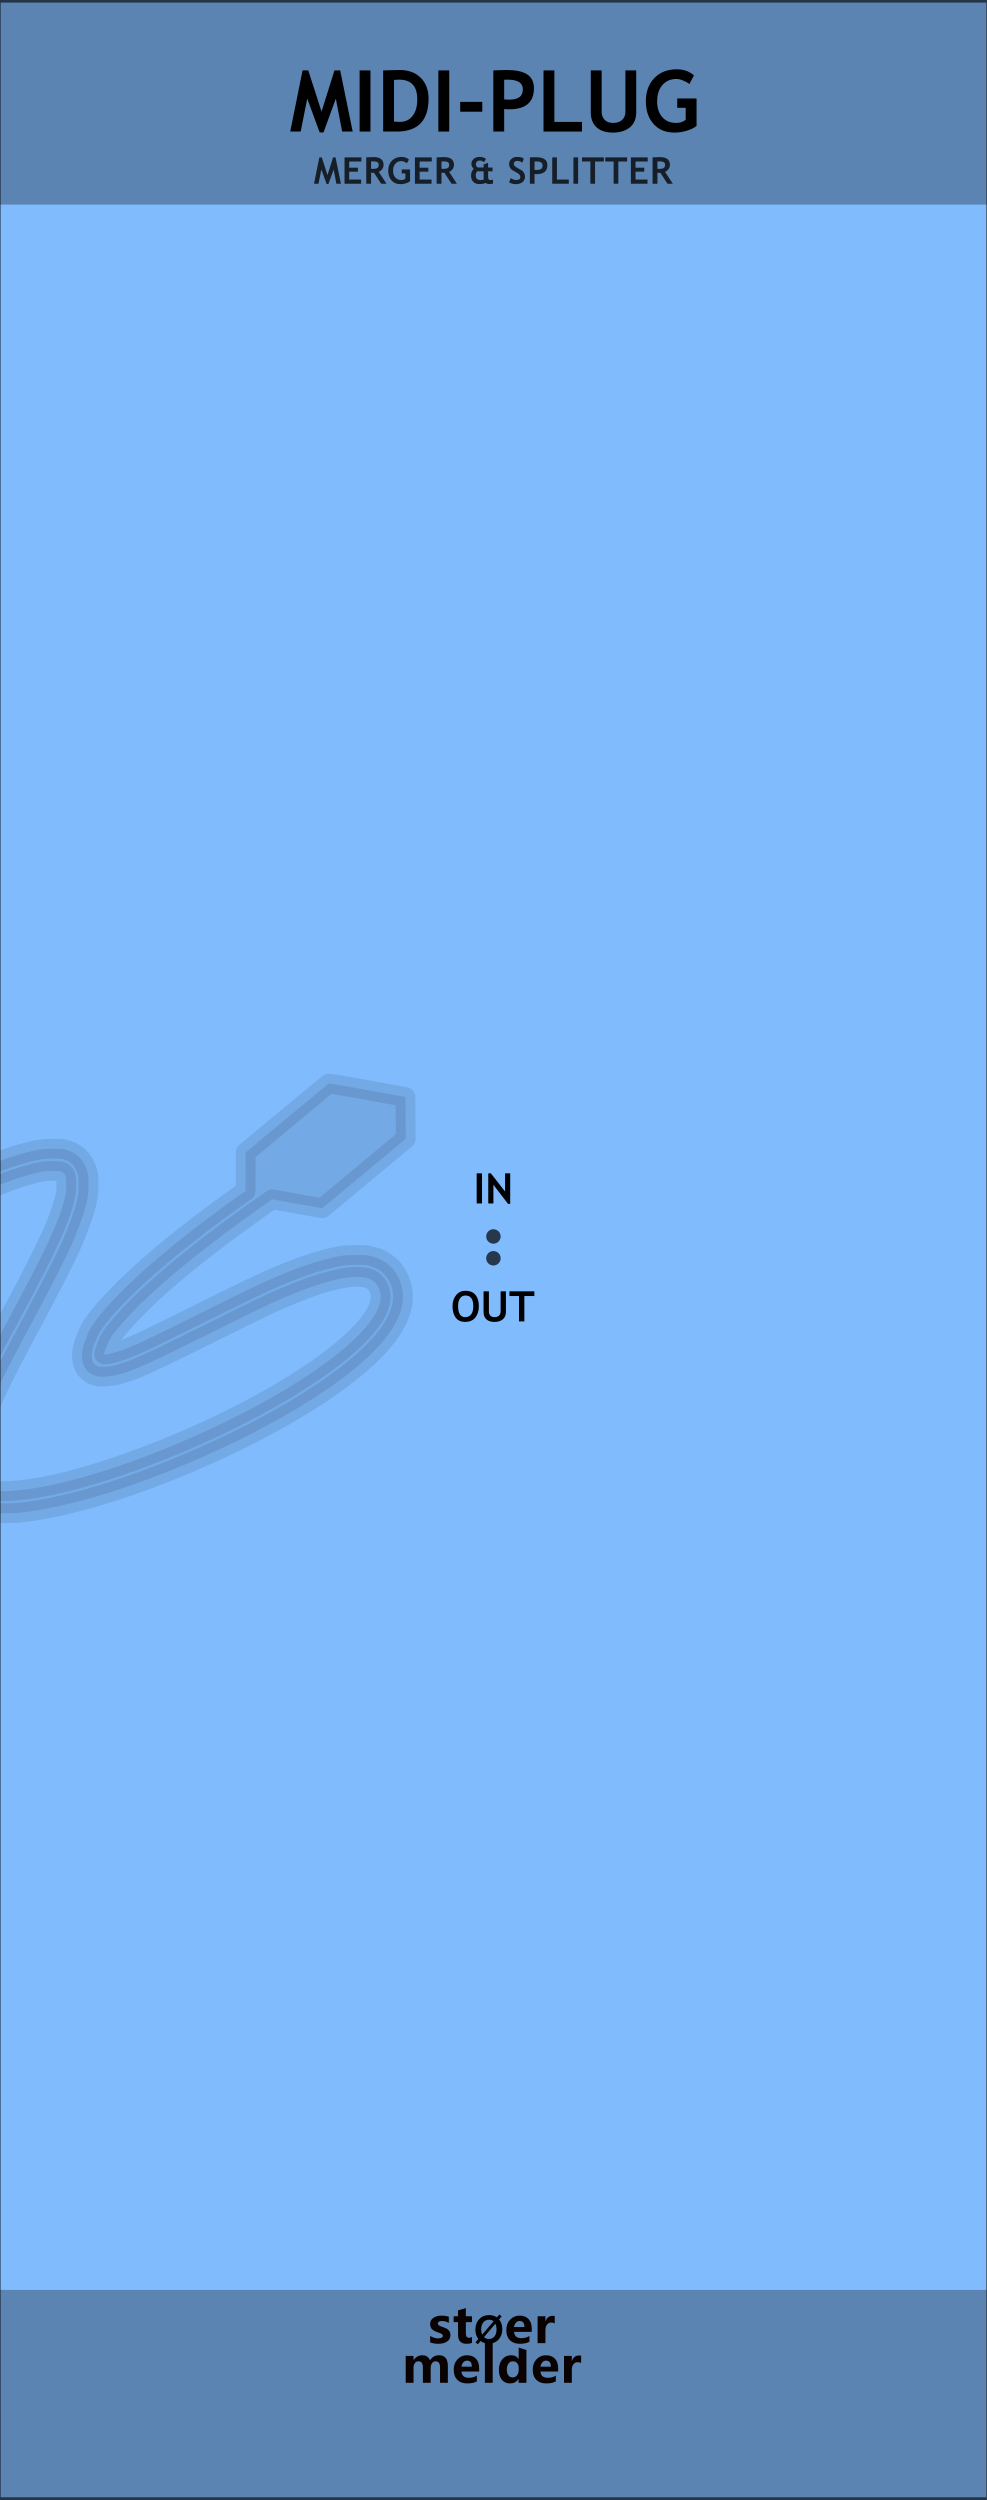
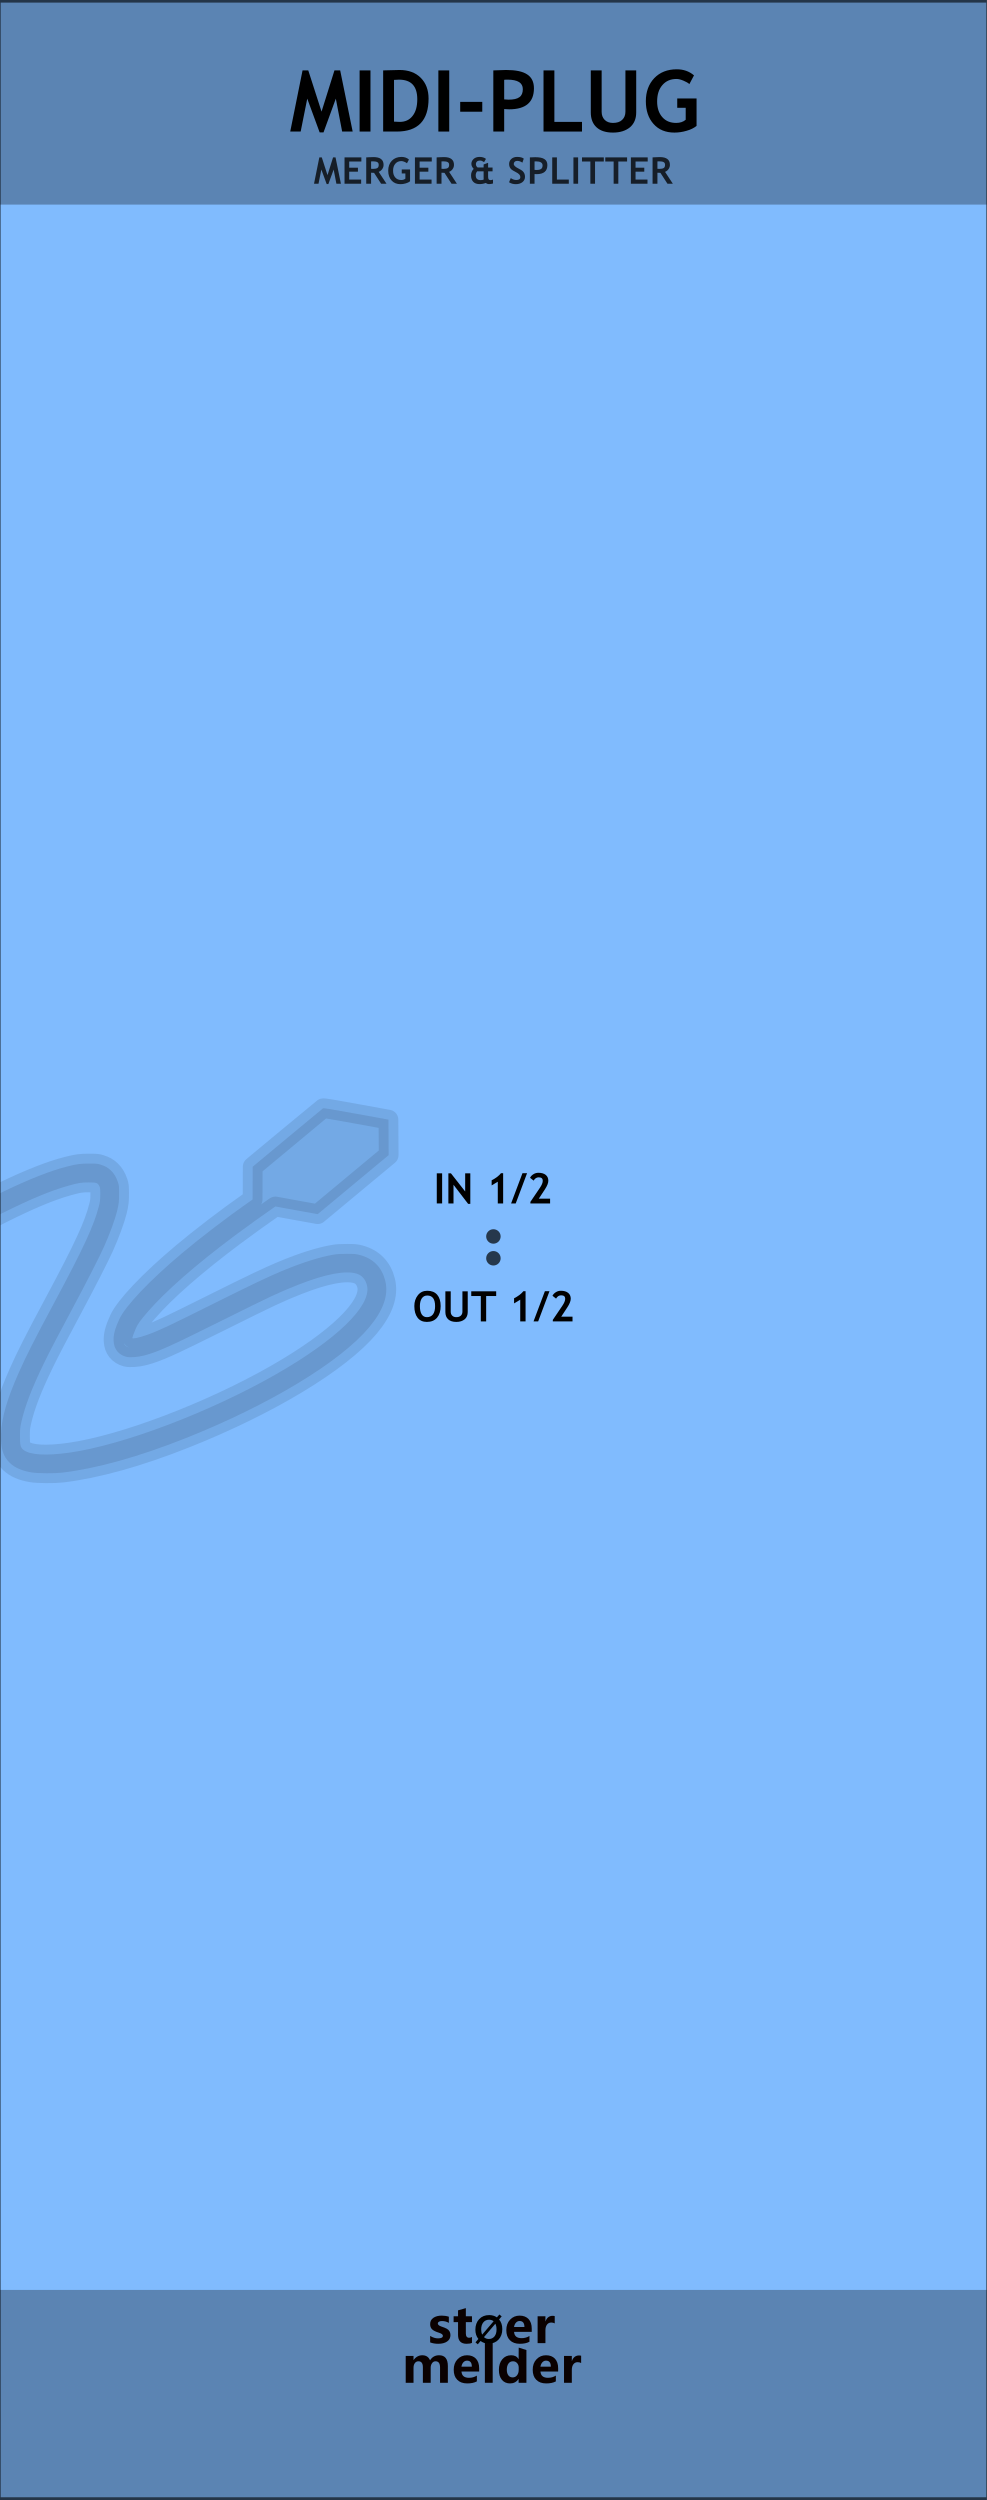
<svg xmlns="http://www.w3.org/2000/svg" width="100%" height="100%" viewBox="0 0 150 380" version="1.1" xml:space="preserve" style="fill-rule:evenodd;clip-rule:evenodd;stroke-linecap:round;stroke-linejoin:round;stroke-miterlimit:1.5;">
  <g id="panel" transform="matrix(0.834722,0,0,1.04324,-803.837,250.623)">
    <g transform="matrix(2.99501,0,0,0.958552,963,-240.235)">
      <rect x="0" y="0" width="60" height="380" style="fill:rgb(128,187,254);" />
    </g>
    <g transform="matrix(1.06268,0,0,1.76292,994.916,-852.772)">
      <rect x="-30.034" y="347.456" width="169.102" height="16.91" style="fill:rgb(4,4,4);fill-opacity:0.3;" />
    </g>
    <g transform="matrix(1.06268,0,0,1.81961,994.916,-538.829)">
      <rect x="-30.034" y="347.456" width="169.102" height="16.91" style="fill:rgb(4,4,4);fill-opacity:0.3;" />
    </g>
    <g transform="matrix(8.02347,0,0,25.5659,663.022,-292.473)">
      <rect x="37.388" y="2.043" width="22.397" height="14.247" style="fill:none;stroke:black;stroke-opacity:0.6;stroke-width:0.03px;" />
    </g>
    <g transform="matrix(0.840359,0,0,0.840359,220.816,16.2108)">
      <g transform="matrix(1.198,0,0,0.958552,893.633,-224.914)">
        <g transform="matrix(9,0,0,9,64.0056,347.267)">
          <path d="M0.919,-0L0.762,-0L0.762,-0.308C0.762,-0.391 0.732,-0.432 0.671,-0.432C0.643,-0.432 0.62,-0.42 0.602,-0.395C0.583,-0.369 0.574,-0.339 0.574,-0.303L0.574,-0L0.417,-0L0.417,-0.312C0.417,-0.392 0.387,-0.432 0.327,-0.432C0.298,-0.432 0.274,-0.42 0.256,-0.396C0.238,-0.372 0.229,-0.341 0.229,-0.301L0.229,-0L0.072,-0L0.072,-0.54L0.229,-0.54L0.229,-0.456L0.231,-0.456C0.25,-0.486 0.275,-0.51 0.307,-0.528C0.338,-0.545 0.371,-0.553 0.405,-0.553C0.481,-0.553 0.533,-0.519 0.561,-0.451C0.603,-0.519 0.663,-0.553 0.743,-0.553C0.86,-0.553 0.919,-0.481 0.919,-0.335L0.919,-0Z" style="fill:rgb(10,1,1);fill-rule:nonzero;" />
        </g>
        <g transform="matrix(9,0,0,9,72.978,347.267)">
          <path d="M0.551,-0.226L0.196,-0.226C0.201,-0.142 0.252,-0.1 0.347,-0.1C0.407,-0.1 0.459,-0.115 0.505,-0.144L0.505,-0.028C0.456,-0.001 0.391,0.013 0.312,0.013C0.226,0.013 0.159,-0.011 0.111,-0.06C0.063,-0.108 0.04,-0.176 0.04,-0.262C0.04,-0.348 0.065,-0.419 0.116,-0.472C0.167,-0.526 0.23,-0.553 0.307,-0.553C0.384,-0.553 0.443,-0.53 0.487,-0.484C0.53,-0.437 0.551,-0.374 0.551,-0.292L0.551,-0.226ZM0.404,-0.324C0.404,-0.405 0.372,-0.445 0.306,-0.445C0.279,-0.445 0.255,-0.434 0.234,-0.412C0.214,-0.39 0.201,-0.361 0.195,-0.324L0.404,-0.324Z" style="fill:rgb(10,1,1);fill-rule:nonzero;" />
        </g>
        <g transform="matrix(9,0,0,9,78.3513,347.267)">
          <rect x="0.069" y="-0.799" width="0.157" height="0.799" style="fill:rgb(10,1,1);fill-rule:nonzero;" />
        </g>
        <g transform="matrix(9,0,0,9,81.1494,347.267)">
          <path d="M0.593,-0L0.436,-0L0.436,-0.076L0.433,-0.076C0.395,-0.017 0.339,0.013 0.264,0.013C0.195,0.013 0.141,-0.011 0.1,-0.06C0.06,-0.108 0.04,-0.174 0.04,-0.258C0.04,-0.346 0.062,-0.418 0.108,-0.472C0.153,-0.526 0.212,-0.553 0.286,-0.553C0.356,-0.553 0.405,-0.528 0.433,-0.477L0.436,-0.477L0.438,-0.707L0.593,-0.658L0.593,-0ZM0.438,-0.306C0.438,-0.342 0.427,-0.372 0.405,-0.396C0.383,-0.42 0.356,-0.432 0.323,-0.432C0.284,-0.432 0.254,-0.417 0.232,-0.386C0.21,-0.356 0.199,-0.315 0.199,-0.263C0.199,-0.213 0.21,-0.175 0.231,-0.148C0.252,-0.121 0.281,-0.108 0.318,-0.108C0.353,-0.108 0.382,-0.122 0.404,-0.15C0.427,-0.179 0.438,-0.215 0.438,-0.261L0.438,-0.306Z" style="fill:rgb(10,1,1);fill-rule:nonzero;" />
        </g>
        <g transform="matrix(9,0,0,9,87.2654,347.267)">
          <path d="M0.551,-0.226L0.196,-0.226C0.201,-0.142 0.252,-0.1 0.347,-0.1C0.407,-0.1 0.459,-0.115 0.505,-0.144L0.505,-0.028C0.456,-0.001 0.391,0.013 0.312,0.013C0.226,0.013 0.159,-0.011 0.111,-0.06C0.063,-0.108 0.04,-0.176 0.04,-0.262C0.04,-0.348 0.065,-0.419 0.116,-0.472C0.167,-0.526 0.23,-0.553 0.307,-0.553C0.384,-0.553 0.443,-0.53 0.487,-0.484C0.53,-0.437 0.551,-0.374 0.551,-0.292L0.551,-0.226ZM0.404,-0.324C0.404,-0.405 0.372,-0.445 0.306,-0.445C0.279,-0.445 0.255,-0.434 0.234,-0.412C0.214,-0.39 0.201,-0.361 0.195,-0.324L0.404,-0.324Z" style="fill:rgb(10,1,1);fill-rule:nonzero;" />
        </g>
        <g transform="matrix(9,0,0,9,92.6386,347.267)">
          <path d="M0.416,-0.397C0.397,-0.408 0.374,-0.414 0.346,-0.414C0.31,-0.414 0.282,-0.4 0.261,-0.373C0.24,-0.345 0.229,-0.308 0.229,-0.26L0.229,-0L0.072,-0L0.072,-0.54L0.229,-0.54L0.229,-0.438L0.231,-0.438C0.257,-0.512 0.305,-0.549 0.374,-0.549C0.392,-0.549 0.406,-0.547 0.416,-0.543L0.416,-0.397Z" style="fill:rgb(10,1,1);fill-rule:nonzero;" />
        </g>
      </g>
      <g transform="matrix(1.198,0,0,0.958552,893.495,-231.786)">
        <g transform="matrix(9,0,0,9,68.6657,347.267)">
          <path d="M0.058,-0.145C0.112,-0.112 0.165,-0.096 0.216,-0.096C0.281,-0.096 0.314,-0.113 0.314,-0.148C0.314,-0.173 0.287,-0.193 0.233,-0.21C0.166,-0.231 0.12,-0.254 0.095,-0.28C0.07,-0.305 0.058,-0.34 0.058,-0.383C0.058,-0.436 0.079,-0.478 0.122,-0.508C0.165,-0.538 0.221,-0.553 0.291,-0.553C0.34,-0.553 0.388,-0.546 0.434,-0.531L0.434,-0.407C0.392,-0.432 0.346,-0.444 0.295,-0.444C0.27,-0.444 0.25,-0.44 0.235,-0.431C0.22,-0.422 0.212,-0.41 0.212,-0.396C0.212,-0.371 0.235,-0.351 0.28,-0.335C0.329,-0.319 0.366,-0.304 0.39,-0.291C0.415,-0.278 0.434,-0.26 0.447,-0.238C0.459,-0.216 0.466,-0.191 0.466,-0.163C0.466,-0.107 0.444,-0.064 0.399,-0.033C0.354,-0.002 0.295,0.013 0.22,0.013C0.162,0.013 0.107,0.004 0.058,-0.015L0.058,-0.145Z" style="fill:rgb(10,1,1);fill-rule:nonzero;" />
        </g>
        <g transform="matrix(9,0,0,9,73.2436,347.267)">
          <path d="M0.39,-0.006C0.366,0.007 0.33,0.013 0.282,0.013C0.167,0.013 0.11,-0.047 0.11,-0.167L0.11,-0.422L0.021,-0.422L0.021,-0.54L0.11,-0.54L0.11,-0.659L0.267,-0.704L0.267,-0.54L0.39,-0.54L0.39,-0.422L0.267,-0.422L0.267,-0.195C0.267,-0.137 0.289,-0.108 0.335,-0.108C0.353,-0.108 0.371,-0.114 0.39,-0.124L0.39,-0.006Z" style="fill:rgb(10,1,1);fill-rule:nonzero;" />
        </g>
        <g transform="matrix(6.6,0,0,6.6,77.1051,347.267)">
          <path d="M0.106,0.032L0.043,-0.021L0.122,-0.115C0.067,-0.183 0.04,-0.268 0.04,-0.368C0.04,-0.487 0.075,-0.584 0.144,-0.658C0.213,-0.732 0.305,-0.769 0.418,-0.769C0.5,-0.769 0.571,-0.748 0.63,-0.706L0.698,-0.785L0.761,-0.733L0.689,-0.65C0.748,-0.581 0.778,-0.493 0.778,-0.384C0.778,-0.266 0.743,-0.17 0.674,-0.097C0.605,-0.023 0.516,0.013 0.406,0.013C0.32,0.013 0.246,-0.011 0.182,-0.059L0.106,0.032ZM0.54,-0.6C0.506,-0.628 0.463,-0.642 0.413,-0.642C0.349,-0.642 0.297,-0.617 0.258,-0.569C0.218,-0.52 0.199,-0.455 0.199,-0.375C0.199,-0.319 0.208,-0.273 0.227,-0.234L0.54,-0.6ZM0.275,-0.165C0.311,-0.131 0.356,-0.114 0.409,-0.114C0.473,-0.114 0.524,-0.137 0.563,-0.184C0.601,-0.231 0.62,-0.294 0.62,-0.374C0.62,-0.435 0.61,-0.488 0.588,-0.533L0.275,-0.165Z" style="fill-rule:nonzero;" />
        </g>
        <g transform="matrix(9,0,0,9,82.6053,347.267)">
          <path d="M0.551,-0.226L0.196,-0.226C0.201,-0.142 0.252,-0.1 0.347,-0.1C0.407,-0.1 0.459,-0.115 0.505,-0.144L0.505,-0.028C0.456,-0.001 0.391,0.013 0.312,0.013C0.226,0.013 0.159,-0.011 0.111,-0.06C0.063,-0.108 0.04,-0.176 0.04,-0.262C0.04,-0.348 0.065,-0.419 0.116,-0.472C0.167,-0.526 0.23,-0.553 0.307,-0.553C0.384,-0.553 0.443,-0.53 0.487,-0.484C0.53,-0.437 0.551,-0.374 0.551,-0.292L0.551,-0.226ZM0.404,-0.324C0.404,-0.405 0.372,-0.445 0.306,-0.445C0.279,-0.445 0.255,-0.434 0.234,-0.412C0.214,-0.39 0.201,-0.361 0.195,-0.324L0.404,-0.324Z" style="fill:rgb(10,1,1);fill-rule:nonzero;" />
        </g>
        <g transform="matrix(9,0,0,9,87.9786,347.267)">
          <path d="M0.416,-0.397C0.397,-0.408 0.374,-0.414 0.346,-0.414C0.31,-0.414 0.282,-0.4 0.261,-0.373C0.24,-0.345 0.229,-0.308 0.229,-0.26L0.229,-0L0.072,-0L0.072,-0.54L0.229,-0.54L0.229,-0.438L0.231,-0.438C0.257,-0.512 0.305,-0.549 0.374,-0.549C0.392,-0.549 0.406,-0.547 0.416,-0.543L0.416,-0.397Z" style="fill:rgb(10,1,1);fill-rule:nonzero;" />
        </g>
      </g>
    </g>
    <g transform="matrix(1.198,0,0,0.958552,1014.9,-221.067)">
      <g transform="matrix(13,0,0,13,0.66333,0)">
        <path d="M0.74,0L0.617,0L0.543,-0.385L0.399,0.01L0.354,0.01L0.209,-0.385L0.132,0L0.01,0L0.154,-0.715L0.221,-0.715L0.376,-0.233L0.527,-0.715L0.594,-0.715L0.74,0Z" style="fill-rule:nonzero;" />
      </g>
      <g transform="matrix(13,0,0,13,10.3499,0)">
        <rect x="0.076" y="-0.715" width="0.127" height="0.715" style="fill-rule:nonzero;" />
      </g>
      <g transform="matrix(13,0,0,13,13.968,0)">
        <path d="M0.232,-0L0.073,-0L0.073,-0.715C0.174,-0.718 0.238,-0.72 0.264,-0.72C0.368,-0.72 0.451,-0.69 0.512,-0.629C0.573,-0.568 0.604,-0.487 0.604,-0.386C0.604,-0.129 0.48,-0 0.232,-0ZM0.2,-0.604L0.2,-0.116C0.221,-0.114 0.243,-0.113 0.267,-0.113C0.331,-0.113 0.381,-0.136 0.417,-0.183C0.454,-0.229 0.472,-0.294 0.472,-0.378C0.472,-0.531 0.401,-0.607 0.258,-0.607C0.245,-0.607 0.225,-0.606 0.2,-0.604Z" style="fill-rule:nonzero;" />
      </g>
      <g transform="matrix(13,0,0,13,22.3215,0)">
        <rect x="0.076" y="-0.715" width="0.127" height="0.715" style="fill-rule:nonzero;" />
      </g>
      <g transform="matrix(13,0,0,13,25.9397,0)">
        <rect x="0.053" y="-0.347" width="0.258" height="0.115" style="fill-rule:nonzero;" />
      </g>
      <g transform="matrix(13,0,0,13,30.7131,0)">
        <path d="M0.2,-0.263L0.2,-0L0.073,-0L0.073,-0.715C0.158,-0.718 0.207,-0.72 0.222,-0.72C0.335,-0.72 0.417,-0.703 0.469,-0.668C0.522,-0.634 0.548,-0.579 0.548,-0.506C0.548,-0.342 0.451,-0.26 0.258,-0.26C0.243,-0.26 0.224,-0.261 0.2,-0.263ZM0.2,-0.605L0.2,-0.376C0.222,-0.374 0.239,-0.373 0.251,-0.373C0.309,-0.373 0.351,-0.382 0.378,-0.402C0.405,-0.421 0.418,-0.452 0.418,-0.496C0.418,-0.57 0.358,-0.607 0.239,-0.607C0.225,-0.607 0.213,-0.607 0.2,-0.605Z" style="fill-rule:nonzero;" />
      </g>
      <g transform="matrix(13,0,0,13,38.343,0)">
        <path d="M0.073,-0L0.073,-0.715L0.2,-0.715L0.2,-0.113L0.523,-0.113L0.523,-0L0.073,-0Z" style="fill-rule:nonzero;" />
      </g>
      <g transform="matrix(13,0,0,13,45.5286,0)">
        <path d="M0.073,-0.715L0.2,-0.715L0.2,-0.23C0.2,-0.192 0.212,-0.161 0.235,-0.137C0.259,-0.113 0.291,-0.101 0.332,-0.101C0.378,-0.101 0.414,-0.112 0.439,-0.136C0.465,-0.16 0.478,-0.192 0.478,-0.233L0.478,-0.715L0.604,-0.715L0.604,-0.223C0.604,-0.15 0.58,-0.092 0.531,-0.05C0.481,-0.009 0.415,0.012 0.333,0.012C0.25,0.012 0.186,-0.008 0.141,-0.049C0.096,-0.09 0.073,-0.148 0.073,-0.224L0.073,-0.715Z" style="fill-rule:nonzero;" />
      </g>
      <g transform="matrix(13,0,0,13,54.3391,0)">
        <path d="M0.602,-0.657L0.548,-0.555C0.533,-0.569 0.51,-0.582 0.479,-0.595C0.448,-0.608 0.421,-0.615 0.398,-0.615C0.328,-0.615 0.273,-0.591 0.232,-0.543C0.191,-0.496 0.171,-0.432 0.171,-0.352C0.171,-0.275 0.191,-0.215 0.231,-0.169C0.271,-0.123 0.325,-0.101 0.394,-0.101C0.439,-0.101 0.476,-0.113 0.505,-0.138L0.505,-0.278L0.406,-0.278L0.406,-0.387L0.632,-0.387L0.632,-0.066C0.602,-0.042 0.563,-0.022 0.515,-0.009C0.468,0.005 0.42,0.012 0.373,0.012C0.271,0.012 0.189,-0.021 0.129,-0.089C0.069,-0.156 0.039,-0.245 0.039,-0.355C0.039,-0.465 0.072,-0.555 0.137,-0.624C0.203,-0.693 0.291,-0.728 0.401,-0.728C0.48,-0.728 0.547,-0.704 0.602,-0.657Z" style="fill-rule:nonzero;" />
      </g>
    </g>
    <g transform="matrix(1.198,0,0,0.958552,967.648,-264.611)">
      <g transform="matrix(5.6,0,0,5.6,43.7951,53.3564)">
        <path d="M0.74,0L0.617,0L0.543,-0.385L0.399,0.01L0.354,0.01L0.209,-0.385L0.132,0L0.01,0L0.154,-0.715L0.221,-0.715L0.376,-0.233L0.527,-0.715L0.594,-0.715L0.74,0Z" style="fill:rgb(5,5,5);fill-opacity:0.8;fill-rule:nonzero;" />
      </g>
      <g transform="matrix(5.6,0,0,5.6,48.0798,53.3564)">
        <path d="M0.2,-0.603L0.2,-0.435L0.437,-0.435L0.437,-0.327L0.2,-0.327L0.2,-0.113L0.524,-0.113L0.524,-0L0.073,-0L0.073,-0.715L0.53,-0.715L0.53,-0.603L0.2,-0.603Z" style="fill:rgb(5,5,5);fill-opacity:0.8;fill-rule:nonzero;" />
      </g>
      <g transform="matrix(5.6,0,0,5.6,51.3773,53.3564)">
        <path d="M0.477,-0L0.286,-0.295C0.266,-0.296 0.24,-0.297 0.205,-0.299L0.205,-0L0.073,-0L0.073,-0.715C0.08,-0.715 0.108,-0.717 0.156,-0.719C0.204,-0.721 0.242,-0.723 0.271,-0.723C0.453,-0.723 0.544,-0.652 0.544,-0.512C0.544,-0.469 0.531,-0.431 0.506,-0.396C0.481,-0.361 0.45,-0.337 0.412,-0.322L0.623,-0L0.477,-0ZM0.205,-0.605L0.205,-0.406C0.229,-0.404 0.246,-0.403 0.259,-0.403C0.312,-0.403 0.351,-0.411 0.375,-0.426C0.4,-0.441 0.412,-0.47 0.412,-0.513C0.412,-0.548 0.399,-0.573 0.373,-0.587C0.346,-0.601 0.305,-0.608 0.248,-0.608C0.234,-0.608 0.22,-0.607 0.205,-0.605Z" style="fill:rgb(5,5,5);fill-opacity:0.8;fill-rule:nonzero;" />
      </g>
      <g transform="matrix(5.6,0,0,5.6,54.91,53.3564)">
        <path d="M0.602,-0.657L0.548,-0.555C0.533,-0.569 0.51,-0.582 0.479,-0.595C0.448,-0.608 0.421,-0.615 0.398,-0.615C0.328,-0.615 0.273,-0.591 0.232,-0.543C0.191,-0.496 0.171,-0.432 0.171,-0.352C0.171,-0.275 0.191,-0.215 0.231,-0.169C0.271,-0.123 0.325,-0.101 0.394,-0.101C0.439,-0.101 0.476,-0.113 0.505,-0.138L0.505,-0.278L0.406,-0.278L0.406,-0.387L0.632,-0.387L0.632,-0.066C0.602,-0.042 0.563,-0.022 0.515,-0.009C0.468,0.005 0.42,0.012 0.373,0.012C0.271,0.012 0.189,-0.021 0.129,-0.089C0.069,-0.156 0.039,-0.245 0.039,-0.355C0.039,-0.465 0.072,-0.555 0.137,-0.624C0.203,-0.693 0.291,-0.728 0.401,-0.728C0.48,-0.728 0.547,-0.704 0.602,-0.657Z" style="fill:rgb(5,5,5);fill-opacity:0.8;fill-rule:nonzero;" />
      </g>
      <g transform="matrix(5.6,0,0,5.6,58.7818,53.3564)">
        <path d="M0.2,-0.603L0.2,-0.435L0.437,-0.435L0.437,-0.327L0.2,-0.327L0.2,-0.113L0.524,-0.113L0.524,-0L0.073,-0L0.073,-0.715L0.53,-0.715L0.53,-0.603L0.2,-0.603Z" style="fill:rgb(5,5,5);fill-opacity:0.8;fill-rule:nonzero;" />
      </g>
      <g transform="matrix(5.6,0,0,5.6,62.0793,53.3564)">
        <path d="M0.477,-0L0.286,-0.295C0.266,-0.296 0.24,-0.297 0.205,-0.299L0.205,-0L0.073,-0L0.073,-0.715C0.08,-0.715 0.108,-0.717 0.156,-0.719C0.204,-0.721 0.242,-0.723 0.271,-0.723C0.453,-0.723 0.544,-0.652 0.544,-0.512C0.544,-0.469 0.531,-0.431 0.506,-0.396C0.481,-0.361 0.45,-0.337 0.412,-0.322L0.623,-0L0.477,-0ZM0.205,-0.605L0.205,-0.406C0.229,-0.404 0.246,-0.403 0.259,-0.403C0.312,-0.403 0.351,-0.411 0.375,-0.426C0.4,-0.441 0.412,-0.47 0.412,-0.513C0.412,-0.548 0.399,-0.573 0.373,-0.587C0.346,-0.601 0.305,-0.608 0.248,-0.608C0.234,-0.608 0.22,-0.607 0.205,-0.605Z" style="fill:rgb(5,5,5);fill-opacity:0.8;fill-rule:nonzero;" />
      </g>
      <g transform="matrix(5.6,0,0,5.6,67.4111,53.3564)">
        <path d="M0.452,-0.021C0.403,-0.001 0.347,0.01 0.283,0.01C0.21,0.01 0.154,-0.011 0.114,-0.053C0.074,-0.095 0.055,-0.153 0.055,-0.227C0.055,-0.296 0.079,-0.354 0.127,-0.403C0.085,-0.446 0.064,-0.492 0.064,-0.54C0.064,-0.592 0.085,-0.636 0.125,-0.673C0.166,-0.71 0.22,-0.728 0.287,-0.728C0.357,-0.728 0.415,-0.71 0.46,-0.675L0.409,-0.586C0.368,-0.615 0.332,-0.629 0.302,-0.629C0.265,-0.629 0.237,-0.621 0.217,-0.603C0.197,-0.585 0.187,-0.561 0.187,-0.531C0.187,-0.496 0.202,-0.466 0.233,-0.441L0.396,-0.441L0.396,-0.523L0.518,-0.568L0.518,-0.44L0.639,-0.44L0.639,-0.337L0.518,-0.337L0.518,-0.196C0.518,-0.158 0.523,-0.133 0.533,-0.119C0.543,-0.105 0.56,-0.098 0.583,-0.098C0.606,-0.098 0.628,-0.103 0.651,-0.113L0.651,-0.006C0.617,0.004 0.581,0.01 0.542,0.01C0.51,0.01 0.48,-0.001 0.452,-0.021ZM0.396,-0.161L0.396,-0.337L0.221,-0.337C0.195,-0.305 0.182,-0.27 0.182,-0.23C0.182,-0.142 0.226,-0.098 0.316,-0.098C0.351,-0.098 0.379,-0.103 0.399,-0.114C0.397,-0.126 0.396,-0.142 0.396,-0.161Z" style="fill:rgb(5,5,5);fill-opacity:0.8;fill-rule:nonzero;" />
      </g>
      <g transform="matrix(5.6,0,0,5.6,73.2761,53.3564)">
        <path d="M0.039,-0.04L0.086,-0.153C0.136,-0.118 0.185,-0.101 0.234,-0.101C0.308,-0.101 0.346,-0.127 0.346,-0.179C0.346,-0.203 0.337,-0.226 0.319,-0.249C0.302,-0.271 0.266,-0.295 0.211,-0.323C0.156,-0.351 0.119,-0.373 0.1,-0.391C0.081,-0.409 0.066,-0.43 0.056,-0.454C0.046,-0.479 0.041,-0.506 0.041,-0.535C0.041,-0.59 0.061,-0.636 0.101,-0.673C0.142,-0.709 0.194,-0.728 0.257,-0.728C0.34,-0.728 0.401,-0.712 0.439,-0.681L0.401,-0.572C0.356,-0.604 0.309,-0.62 0.26,-0.62C0.23,-0.62 0.208,-0.612 0.192,-0.596C0.176,-0.581 0.167,-0.561 0.167,-0.536C0.167,-0.495 0.213,-0.452 0.304,-0.408C0.352,-0.385 0.386,-0.363 0.407,-0.344C0.428,-0.324 0.444,-0.301 0.456,-0.275C0.467,-0.248 0.472,-0.219 0.472,-0.187C0.472,-0.129 0.449,-0.081 0.404,-0.044C0.358,-0.007 0.297,0.012 0.22,0.012C0.153,0.012 0.093,-0.005 0.039,-0.04Z" style="fill:rgb(5,5,5);fill-opacity:0.8;fill-rule:nonzero;" />
      </g>
      <g transform="matrix(5.6,0,0,5.6,76.251,53.3564)">
        <path d="M0.2,-0.263L0.2,-0L0.073,-0L0.073,-0.715C0.158,-0.718 0.207,-0.72 0.222,-0.72C0.335,-0.72 0.417,-0.703 0.469,-0.668C0.522,-0.634 0.548,-0.579 0.548,-0.506C0.548,-0.342 0.451,-0.26 0.258,-0.26C0.243,-0.26 0.224,-0.261 0.2,-0.263ZM0.2,-0.605L0.2,-0.376C0.222,-0.374 0.239,-0.373 0.251,-0.373C0.309,-0.373 0.351,-0.382 0.378,-0.402C0.405,-0.421 0.418,-0.452 0.418,-0.496C0.418,-0.57 0.358,-0.607 0.239,-0.607C0.225,-0.607 0.213,-0.607 0.2,-0.605Z" style="fill:rgb(5,5,5);fill-opacity:0.8;fill-rule:nonzero;" />
      </g>
      <g transform="matrix(5.6,0,0,5.6,79.6498,53.3564)">
        <path d="M0.073,-0L0.073,-0.715L0.2,-0.715L0.2,-0.113L0.523,-0.113L0.523,-0L0.073,-0Z" style="fill:rgb(5,5,5);fill-opacity:0.8;fill-rule:nonzero;" />
      </g>
      <g transform="matrix(5.6,0,0,5.6,82.8571,53.3564)">
        <rect x="0.076" y="-0.715" width="0.127" height="0.715" style="fill:rgb(5,5,5);fill-opacity:0.8;fill-rule:nonzero;" />
      </g>
      <g transform="matrix(5.6,0,0,5.6,84.5277,53.3564)">
        <path d="M0.364,-0.603L0.364,-0L0.237,-0L0.237,-0.603L0.01,-0.603L0.01,-0.715L0.602,-0.715L0.602,-0.603L0.364,-0.603Z" style="fill:rgb(5,5,5);fill-opacity:0.8;fill-rule:nonzero;" />
      </g>
      <g transform="matrix(5.6,0,0,5.6,88.0658,53.3564)">
        <path d="M0.364,-0.603L0.364,-0L0.237,-0L0.237,-0.603L0.01,-0.603L0.01,-0.715L0.602,-0.715L0.602,-0.603L0.364,-0.603Z" style="fill:rgb(5,5,5);fill-opacity:0.8;fill-rule:nonzero;" />
      </g>
      <g transform="matrix(5.6,0,0,5.6,91.604,53.3564)">
        <path d="M0.2,-0.603L0.2,-0.435L0.437,-0.435L0.437,-0.327L0.2,-0.327L0.2,-0.113L0.524,-0.113L0.524,-0L0.073,-0L0.073,-0.715L0.53,-0.715L0.53,-0.603L0.2,-0.603Z" style="fill:rgb(5,5,5);fill-opacity:0.8;fill-rule:nonzero;" />
      </g>
      <g transform="matrix(5.6,0,0,5.6,94.9016,53.3564)">
        <path d="M0.477,-0L0.286,-0.295C0.266,-0.296 0.24,-0.297 0.205,-0.299L0.205,-0L0.073,-0L0.073,-0.715C0.08,-0.715 0.108,-0.717 0.156,-0.719C0.204,-0.721 0.242,-0.723 0.271,-0.723C0.453,-0.723 0.544,-0.652 0.544,-0.512C0.544,-0.469 0.531,-0.431 0.506,-0.396C0.481,-0.361 0.45,-0.337 0.412,-0.322L0.623,-0L0.477,-0ZM0.205,-0.605L0.205,-0.406C0.229,-0.404 0.246,-0.403 0.259,-0.403C0.312,-0.403 0.351,-0.411 0.375,-0.426C0.4,-0.441 0.412,-0.47 0.412,-0.513C0.412,-0.548 0.399,-0.573 0.373,-0.587C0.346,-0.601 0.305,-0.608 0.248,-0.608C0.234,-0.608 0.22,-0.607 0.205,-0.605Z" style="fill:rgb(5,5,5);fill-opacity:0.8;fill-rule:nonzero;" />
      </g>
    </g>
-     <g transform="matrix(1.198,0,0,0.958552,1003.44,-114.636)">
-       <g transform="matrix(6.4,0,0,6.4,38.2106,51.8924)">
+     <g transform="matrix(1.198,0,0,0.958552,1003.32,-114.636)">
+       <g transform="matrix(6.4,0,0,6.4,32.2481,51.8924)">
        <rect x="0.076" y="-0.715" width="0.127" height="0.715" style="fill-rule:nonzero;" />
      </g>
-       <g transform="matrix(6.4,0,0,6.4,39.9919,51.8924)">
+       <g transform="matrix(6.4,0,0,6.4,34.0294,51.8924)">
        <path d="M0.542,0.01L0.195,-0.443L0.195,0L0.073,0L0.073,-0.715L0.134,-0.715L0.472,-0.284L0.472,-0.715L0.594,-0.715L0.594,0.01L0.542,0.01Z" style="fill-rule:nonzero;" />
      </g>
+       <g transform="matrix(6.4,0,0,6.4,40.2294,51.8924)">
+         <path d="M0.278,-0L0.278,-0.516L0.132,-0.428L0.132,-0.55C0.226,-0.596 0.3,-0.652 0.354,-0.718L0.405,-0.718L0.405,-0L0.278,-0Z" style="fill-rule:nonzero;" />
+       </g>
+       <g transform="matrix(6.4,0,0,6.4,43.9794,51.8924)">
+         <path d="M0.118,-0L0.008,-0L0.278,-0.718L0.387,-0.718L0.118,-0Z" style="fill-rule:nonzero;" />
+       </g>
+       <g transform="matrix(6.4,0,0,6.4,46.4762,51.8924)">
+         <path d="M0.076,-0L0.076,-0.037L0.302,-0.371C0.347,-0.437 0.37,-0.493 0.37,-0.539C0.37,-0.593 0.338,-0.62 0.273,-0.62C0.223,-0.62 0.184,-0.594 0.153,-0.542L0.068,-0.609C0.085,-0.643 0.111,-0.671 0.148,-0.694C0.184,-0.717 0.224,-0.728 0.268,-0.728C0.341,-0.728 0.399,-0.711 0.44,-0.678C0.481,-0.645 0.502,-0.598 0.502,-0.539C0.502,-0.485 0.475,-0.417 0.422,-0.336L0.276,-0.113L0.544,-0.113L0.544,-0L0.076,-0Z" style="fill-rule:nonzero;" />
+       </g>
    </g>
-     <g transform="matrix(1.198,0,0,0.958552,1003.34,-97.4463)">
-       <g transform="matrix(6.4,0,0,6.4,34.8606,51.8924)">
+     <g transform="matrix(1.198,0,0,0.958552,1003.46,-97.4463)">
+       <g transform="matrix(6.4,0,0,6.4,28.9559,51.8924)">
        <path d="M0.039,-0.364C0.039,-0.466 0.067,-0.552 0.123,-0.622C0.179,-0.693 0.253,-0.728 0.347,-0.728C0.45,-0.728 0.528,-0.696 0.583,-0.632C0.637,-0.569 0.664,-0.479 0.664,-0.364C0.664,-0.249 0.636,-0.157 0.579,-0.089C0.522,-0.022 0.441,0.012 0.337,0.012C0.241,0.012 0.167,-0.021 0.116,-0.088C0.065,-0.155 0.039,-0.247 0.039,-0.364ZM0.171,-0.364C0.171,-0.28 0.185,-0.215 0.213,-0.169C0.242,-0.124 0.283,-0.101 0.337,-0.101C0.4,-0.101 0.449,-0.123 0.482,-0.168C0.516,-0.213 0.532,-0.278 0.532,-0.364C0.532,-0.531 0.47,-0.615 0.347,-0.615C0.29,-0.615 0.247,-0.593 0.216,-0.547C0.186,-0.502 0.171,-0.441 0.171,-0.364Z" style="fill-rule:nonzero;" />
      </g>
-       <g transform="matrix(6.4,0,0,6.4,39.3606,51.8924)">
+       <g transform="matrix(6.4,0,0,6.4,33.4559,51.8924)">
        <path d="M0.073,-0.715L0.2,-0.715L0.2,-0.23C0.2,-0.192 0.212,-0.161 0.235,-0.137C0.259,-0.113 0.291,-0.101 0.332,-0.101C0.378,-0.101 0.414,-0.112 0.439,-0.136C0.465,-0.16 0.478,-0.192 0.478,-0.233L0.478,-0.715L0.604,-0.715L0.604,-0.223C0.604,-0.15 0.58,-0.092 0.531,-0.05C0.481,-0.009 0.415,0.012 0.333,0.012C0.25,0.012 0.186,-0.008 0.141,-0.049C0.096,-0.09 0.073,-0.148 0.073,-0.224L0.073,-0.715Z" style="fill-rule:nonzero;" />
      </g>
-       <g transform="matrix(6.4,0,0,6.4,43.6981,51.8924)">
+       <g transform="matrix(6.4,0,0,6.4,37.7934,51.8924)">
        <path d="M0.364,-0.603L0.364,-0L0.237,-0L0.237,-0.603L0.01,-0.603L0.01,-0.715L0.602,-0.715L0.602,-0.603L0.364,-0.603Z" style="fill-rule:nonzero;" />
+       </g>
+       <g transform="matrix(6.4,0,0,6.4,43.5216,51.8924)">
+         <path d="M0.278,-0L0.278,-0.516L0.132,-0.428L0.132,-0.55C0.226,-0.596 0.3,-0.652 0.354,-0.718L0.405,-0.718L0.405,-0L0.278,-0Z" style="fill-rule:nonzero;" />
+       </g>
+       <g transform="matrix(6.4,0,0,6.4,47.2716,51.8924)">
+         <path d="M0.118,-0L0.008,-0L0.278,-0.718L0.387,-0.718L0.118,-0Z" style="fill-rule:nonzero;" />
+       </g>
+       <g transform="matrix(6.4,0,0,6.4,49.7684,51.8924)">
+         <path d="M0.076,-0L0.076,-0.037L0.302,-0.371C0.347,-0.437 0.37,-0.493 0.37,-0.539C0.37,-0.593 0.338,-0.62 0.273,-0.62C0.223,-0.62 0.184,-0.594 0.153,-0.542L0.068,-0.609C0.085,-0.643 0.111,-0.671 0.148,-0.694C0.184,-0.717 0.224,-0.728 0.268,-0.728C0.341,-0.728 0.399,-0.711 0.44,-0.678C0.481,-0.645 0.502,-0.598 0.502,-0.539C0.502,-0.485 0.475,-0.417 0.422,-0.336L0.276,-0.113L0.544,-0.113L0.544,-0L0.076,-0Z" style="fill-rule:nonzero;" />
      </g>
    </g>
    <g transform="matrix(0.0353286,0,0,-0.0282673,963,12.6442)">
-       <g transform="matrix(-0.272272,7.01735e-33,7.01735e-33,0.272272,2091.14,1144.87)">
-         <path d="M725,8015L5,7884L2,7488L0,7093L791,6435L1581,5778L2052,5863L2523,5949L2569,5918C2752,5794 3175,5489 3435,5295C4310,4640 4967,4064 5371,3598C5532,3412 5591,3330 5633,3233C5668,3154 5710,3036 5710,3018C5710,2994 5568,3024 5394,3084C5131,3176 4946,3263 3875,3797C3052,4208 2681,4384 2380,4510C1928,4699 1530,4825 1220,4877C1144,4890 1062,4894 925,4894C753,4893 726,4891 638,4867C344,4789 150,4591 76,4295C-3,3980 116,3637 437,3254C1085,2481 2664,1527 4515,790C5559,374 6509,109 7275,19C7446,-2 7821,1 7955,24C8168,59 8323,126 8436,232C8590,377 8647,560 8637,875C8624,1242 8504,1655 8236,2258C8059,2654 7907,2953 7427,3850C6796,5028 6566,5525 6459,5945C6429,6062 6426,6089 6425,6220C6425,6352 6427,6369 6448,6407C6485,6476 6511,6485 6685,6485C6851,6485 6914,6474 7145,6409C7527,6302 7977,6115 8610,5799C9055,5576 9330,5429 9815,5153C10624,4692 11381,4228 12240,3667C12375,3579 12499,3501 12517,3493C12592,3462 12689,3487 12747,3553C12812,3627 12816,3729 12757,3813C12712,3877 11494,4652 10650,5153C9092,6078 7895,6656 7160,6840C6935,6896 6877,6904 6680,6905C6513,6905 6488,6903 6420,6882C6314,6848 6260,6818 6193,6756C6123,6691 6069,6603 6033,6495C6008,6421 6006,6402 6006,6240C6005,6064 6011,6011 6051,5845C6097,5656 6214,5338 6345,5045C6440,4833 6748,4229 7032,3700C7388,3035 7542,2740 7676,2465C7947,1907 8102,1506 8181,1156C8210,1028 8213,999 8214,840C8215,633 8203,580 8142,530C7999,412 7632,390 7102,466C5908,637 3983,1368 2510,2210C1161,2982 388,3729 480,4176C509,4316 589,4413 708,4451C956,4530 1402,4446 2015,4205C2430,4042 2633,3947 3730,3400C4878,2828 5143,2709 5446,2629C5587,2592 5768,2579 5848,2600C6020,2647 6119,2772 6128,2952C6135,3086 6100,3221 6002,3435C5868,3730 5327,4300 4600,4911C4197,5250 3598,5708 3152,6020L3031,6105L3029,6835L2254,7480C1828,7835 1472,8130 1462,8136C1449,8144 1271,8115 725,8015Z" style="fill-opacity:0.1;fill-rule:nonzero;stroke:black;stroke-opacity:0.1;stroke-width:373.64px;stroke-linecap:butt;stroke-miterlimit:2;" />
+       <g transform="matrix(-0.231349,5.96263e-33,5.96263e-33,0.231349,2003.27,1351.1)">
+         <path d="M725,8015L5,7884L2,7488L0,7093L791,6435L1581,5778L2052,5863L2523,5949L2569,5918C2752,5794 3175,5489 3435,5295C4310,4640 4967,4064 5371,3598C5532,3412 5591,3330 5633,3233C5668,3154 5710,3036 5710,3018C5710,2994 5568,3024 5394,3084C5131,3176 4946,3263 3875,3797C3052,4208 2681,4384 2380,4510C1928,4699 1530,4825 1220,4877C1144,4890 1062,4894 925,4894C753,4893 726,4891 638,4867C344,4789 150,4591 76,4295C-3,3980 116,3637 437,3254C1085,2481 2664,1527 4515,790C5559,374 6509,109 7275,19C7446,-2 7821,1 7955,24C8168,59 8323,126 8436,232C8590,377 8647,560 8637,875C8624,1242 8504,1655 8236,2258C8059,2654 7907,2953 7427,3850C6796,5028 6566,5525 6459,5945C6429,6062 6426,6089 6425,6220C6425,6352 6427,6369 6448,6407C6485,6476 6511,6485 6685,6485C6851,6485 6914,6474 7145,6409C7527,6302 7977,6115 8610,5799C9055,5576 9330,5429 9815,5153C10624,4692 11381,4228 12240,3667C12375,3579 12499,3501 12517,3493C12592,3462 12689,3487 12747,3553C12812,3627 12816,3729 12757,3813C12712,3877 11494,4652 10650,5153C9092,6078 7895,6656 7160,6840C6935,6896 6877,6904 6680,6905C6513,6905 6488,6903 6420,6882C6314,6848 6260,6818 6193,6756C6123,6691 6069,6603 6033,6495C6008,6421 6006,6402 6006,6240C6005,6064 6011,6011 6051,5845C6097,5656 6214,5338 6345,5045C6440,4833 6748,4229 7032,3700C7388,3035 7542,2740 7676,2465C7947,1907 8102,1506 8181,1156C8210,1028 8213,999 8214,840C8215,633 8203,580 8142,530C7999,412 7632,390 7102,466C5908,637 3983,1368 2510,2210C1161,2982 388,3729 480,4176C509,4316 589,4413 708,4451C956,4530 1402,4446 2015,4205C2430,4042 2633,3947 3730,3400C4878,2828 5143,2709 5446,2629C5587,2592 5768,2579 5848,2600C6020,2647 6119,2772 6128,2952C6135,3086 6100,3221 6002,3435C5868,3730 5327,4300 4600,4911C4197,5250 3598,5708 3152,6020L3031,6105L3029,6835L2254,7480C1828,7835 1472,8130 1462,8136C1449,8144 1271,8115 725,8015Z" style="fill-opacity:0.1;fill-rule:nonzero;stroke:black;stroke-opacity:0.1;stroke-width:439.73px;stroke-linecap:butt;stroke-miterlimit:2;" />
      </g>
      <g transform="matrix(28.3057,0,0,-35.3766,-27258.4,479.843)">
        <g transform="matrix(-2.02739,0,-1.66533e-15,1.58546,1078.9,-267.619)">
          <ellipse cx="12.85" cy="131.479" rx="0.65" ry="0.665" style="fill-opacity:0.7;" />
        </g>
        <g transform="matrix(-2.02739,0,-1.66533e-15,1.58546,1078.9,-264.44)">
          <ellipse cx="12.85" cy="131.479" rx="0.65" ry="0.665" style="fill-opacity:0.7;" />
        </g>
      </g>
    </g>
  </g>
</svg>
